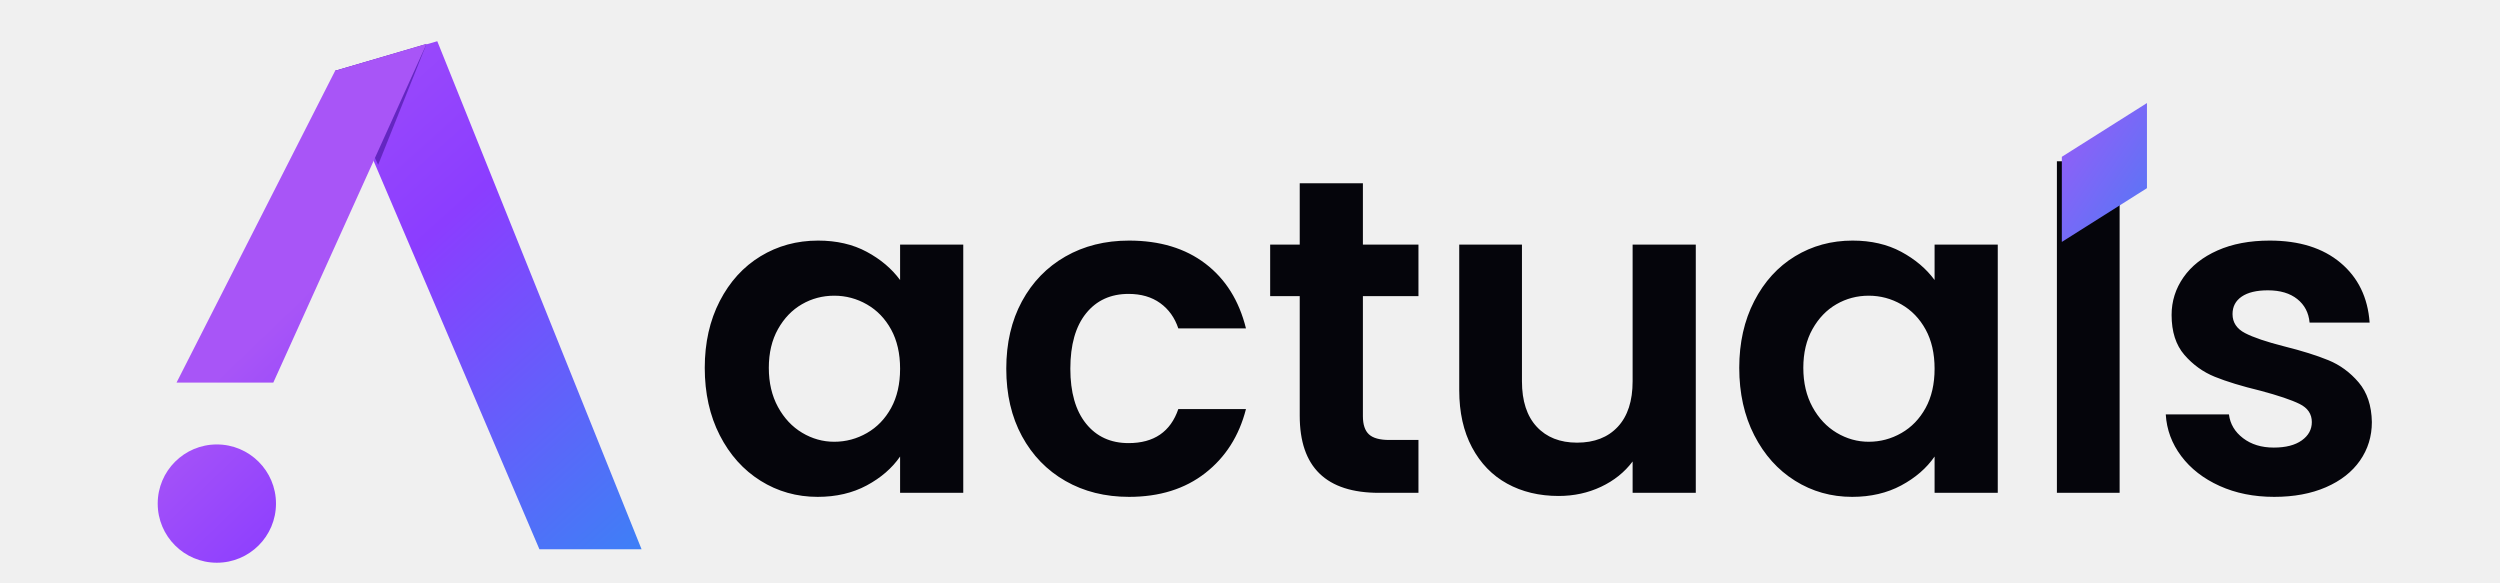
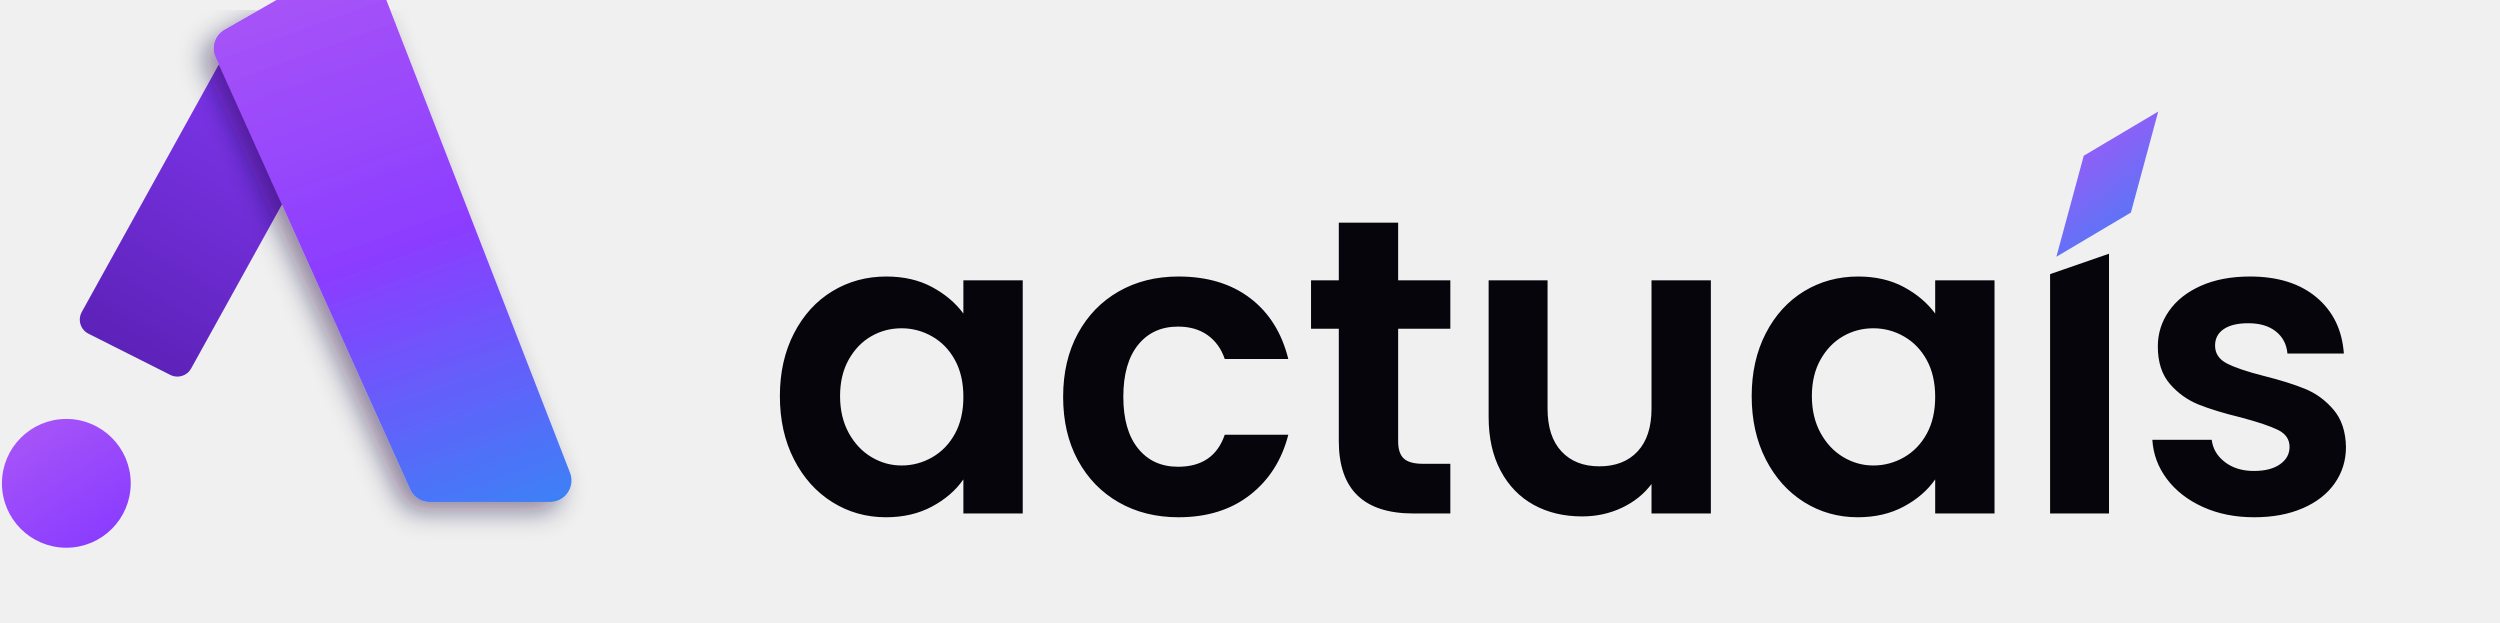
- <svg xmlns="http://www.w3.org/2000/svg" viewBox="-18 -110 558 130">
+ <svg xmlns="http://www.w3.org/2000/svg" viewBox="-24 -122 594 148">
  <defs>
-     <linearGradient id="lllegs" x1="120" y1="60" x2="470" y2="450" gradientUnits="userSpaceOnUse">
+     <linearGradient id="llfront" x1="300" y1="60" x2="440" y2="450" gradientUnits="userSpaceOnUse">
      <stop offset="0" stop-color="#A855F7" />
-       <stop offset="0.45" stop-color="#8B3DFF" />
+       <stop offset="0.5" stop-color="#8B3DFF" />
      <stop offset="1" stop-color="#3B82F6" />
    </linearGradient>
-     <linearGradient id="lldot" x1="104" y1="356" x2="196" y2="452" gradientUnits="userSpaceOnUse">
+     <linearGradient id="llback" x1="290" y1="80" x2="140" y2="340" gradientUnits="userSpaceOnUse">
+       <stop offset="0" stop-color="#8B3DFF" />
+       <stop offset="1" stop-color="#5B21B6" />
+     </linearGradient>
+     <linearGradient id="lldotg" x1="95" y1="375" x2="150" y2="455" gradientUnits="userSpaceOnUse">
      <stop offset="0" stop-color="#A855F7" />
      <stop offset="1" stop-color="#8B3DFF" />
    </linearGradient>
-     <linearGradient id="llring" x1="0" y1="0" x2="512" y2="512" gradientUnits="userSpaceOnUse">
+     <filter id="llfold" x="-40%" y="-40%" width="180%" height="180%">
+       <feDropShadow dx="-7" dy="7" stdDeviation="9" flood-color="#1B0A3C" flood-opacity="0.45" />
+     </filter>
+     <filter id="llsoft" x="-60%" y="-60%" width="220%" height="220%">
+       <feGaussianBlur stdDeviation="20" />
+     </filter>
+     <linearGradient id="llflag" x1="307" y1="-92" x2="331" y2="-60" gradientUnits="userSpaceOnUse">
      <stop offset="0" stop-color="#A855F7" />
      <stop offset="1" stop-color="#3B82F6" />
    </linearGradient>
+     <linearGradient id="llink" x1="0" y1="-80" x2="0" y2="4" gradientUnits="userSpaceOnUse">
+       <stop offset="0" stop-color="#F8FAFC" />
+       <stop offset="1" stop-color="#C9CEDC" />
+     </linearGradient>
+     <mask id="llcut">
+       <rect x="-20" y="-120" width="440" height="160" fill="white" />
+       <path d="M302.6 -56.0 L322.8 -63.0 L322.8 -120 L302.6 -120 Z" fill="black" />
+     </mask>
  </defs>
-   <defs>
-     <linearGradient id="lln2" x1="298" y1="-85" x2="338" y2="-58" gradientUnits="userSpaceOnUse">
-       <stop offset="0" stop-color="#A855F7" />
-       <stop offset="1" stop-color="#3B82F6" />
-     </linearGradient>
-   </defs>
-   <g transform="translate(-14,-120) scale(0.3)">
+   <g transform="translate(-47,-152) scale(0.34)">
    <g>
-       <path d="M236 86 L312 64 L464 442 L388 442 Z" fill="url(#lllegs)" />
-       <path d="M236 86 L304 66 L268 156 Z" fill="#5B21B6" opacity="0.85" />
-       <path d="M236 86 L304 66 L190 318 L118 318 Z" fill="url(#lldot)" />
-       <circle cx="148" cy="408" r="44" fill="url(#lldot)" />
+       <path d="M237.4 125.6 L294.6 154.4 L191.6 340.4 L134.4 311.6 Z" fill="url(#llback)" stroke="url(#llback)" stroke-width="22" stroke-linejoin="round" />
+       <circle cx="114" cy="426" r="42" fill="url(#lldotg)" stroke="url(#lldotg)" stroke-width="6" />
+       <g filter="url(#llfold)">
+         <path d="M232 122 L316 74 L452 424 L368 424 Z" fill="url(#llfront)" stroke="url(#llfront)" stroke-width="30" stroke-linejoin="round" />
+       </g>
    </g>
  </g>
-   <g transform="translate(136,0)">
-     <path d="M28.6 -56.3Q34.8 -56.3 39.45 -53.8Q44.1 -51.3 46.9 -47.5V-55.4H61.0V0.0H46.9V-8.1Q44.2 -4.2 39.45 -1.65Q34.7 0.9 28.5 0.9Q21.5 0.9 15.75 -2.7Q10.0 -6.3 6.65 -12.85Q3.3 -19.4 3.3 -27.9Q3.3 -36.3 6.65 -42.8Q10.0 -49.3 15.75 -52.8Q21.5 -56.3 28.6 -56.3ZM32.2 -44.0Q28.3 -44.0 25.0 -42.1Q21.7 -40.2 19.65 -36.55Q17.6 -32.9 17.6 -27.9Q17.6 -22.9 19.65 -19.15Q21.7 -15.4 25.05 -13.4Q28.4 -11.4 32.2 -11.4Q36.1 -11.4 39.5 -13.35Q42.9 -15.3 44.9 -18.95Q46.9 -22.6 46.9 -27.7Q46.9 -32.8 44.9 -36.45Q42.9 -40.1 39.5 -42.05Q36.1 -44.0 32.2 -44.0Z M98.0 -56.3Q108.3 -56.3 115.05 -51.15Q121.8 -46.0 124.1 -36.7H109.0Q107.8 -40.3 104.95 -42.35Q102.1 -44.4 97.9 -44.4Q91.9 -44.4 88.4 -40.05Q84.9 -35.7 84.9 -27.7Q84.9 -19.8 88.4 -15.45Q91.9 -11.1 97.9 -11.1Q106.4 -11.1 109.0 -18.7H124.1Q121.8 -9.7 115.0 -4.4Q108.2 0.9 98.0 0.9Q90.0 0.9 83.8 -2.65Q77.6 -6.2 74.1 -12.65Q70.6 -19.1 70.6 -27.7Q70.6 -36.3 74.1 -42.75Q77.6 -49.2 83.8 -52.75Q90.0 -56.3 98.0 -56.3Z M150.2 -43.9V-17.1Q150.2 -14.3 151.55 -13.05Q152.9 -11.8 156.1 -11.8H162.6V0.0H153.8Q136.1 0.0 136.1 -17.2V-43.9H129.5V-55.4H136.1V-69.1H150.2V-55.4H162.6V-43.9Z M224.5 -55.4V0.0H210.4V-7.0Q207.7 -3.4 203.35 -1.35Q199.0 0.7 193.9 0.7Q187.4 0.7 182.4 -2.05Q177.4 -4.8 174.55 -10.15Q171.7 -15.5 171.7 -22.9V-55.4H185.7V-24.9Q185.7 -18.3 189.0 -14.75Q192.3 -11.2 198.0 -11.2Q203.8 -11.2 207.1 -14.75Q210.4 -18.3 210.4 -24.9V-55.4Z M259.5 -56.3Q265.7 -56.3 270.35 -53.8Q275 -51.3 277.8 -47.5V-55.4H291.9V0.0H277.8V-8.1Q275.1 -4.2 270.35 -1.65Q265.6 0.9 259.4 0.9Q252.4 0.9 246.65 -2.7Q240.9 -6.3 237.55 -12.85Q234.2 -19.4 234.2 -27.9Q234.2 -36.3 237.55 -42.8Q240.9 -49.3 246.65 -52.8Q252.4 -56.3 259.5 -56.3ZM263.1 -44.0Q259.2 -44.0 255.9 -42.1Q252.6 -40.2 250.55 -36.55Q248.5 -32.9 248.5 -27.9Q248.5 -22.9 250.55 -19.15Q252.6 -15.4 255.95 -13.4Q259.3 -11.4 263.1 -11.4Q267 -11.4 270.4 -13.35Q273.8 -15.3 275.8 -18.95Q277.8 -22.6 277.8 -27.7Q277.8 -32.8 275.8 -36.45Q273.8 -40.1 270.4 -42.05Q267 -44.0 263.1 -44.0Z M319.1 -74.0V0.0H305.1V-74.0Z M329.4 -17.5H343.5Q343.9 -14.3 346.65 -12.2Q349.4 -10.1 353.5 -10.1Q357.5 -10.1 359.75 -11.7Q362 -13.3 362 -15.8Q362 -18.5 359.25 -19.85Q356.5 -21.2 350.5 -22.8Q344.3 -24.3 340.35 -25.9Q336.4 -27.5 333.55 -30.8Q330.7 -34.1 330.7 -39.7Q330.7 -44.3 333.35 -48.1Q336 -51.9 340.95 -54.1Q345.9 -56.3 352.6 -56.3Q362.5 -56.3 368.4 -51.35Q374.3 -46.4 374.9 -38.0H361.5Q361.2 -41.3 358.75 -43.25Q356.3 -45.2 352.2 -45.2Q348.4 -45.2 346.35 -43.8Q344.3 -42.4 344.3 -39.9Q344.3 -37.1 347.1 -35.65Q349.9 -34.2 355.8 -32.7Q361.8 -31.2 365.7 -29.6Q369.6 -28.0 372.45 -24.65Q375.3 -21.3 375.4 -15.8Q375.4 -11.0 372.75 -7.2Q370.1 -3.4 365.15 -1.25Q360.2 0.9 353.6 0.9Q346.8 0.9 341.4 -1.55Q336 -4.0 332.85 -8.2Q329.7 -12.4 329.4 -17.5Z" fill="#05050B" />
-     <path d="M306.2 -56 L306.2 -75 L325.2 -87 L325.2 -68 Z" fill="url(#lln2)" />
+   <g transform="translate(158,0)">
+     <path d="M28.6 -56.3Q34.8 -56.3 39.45 -53.8Q44.1 -51.3 46.9 -47.5V-55.4H61.0V0.0H46.9V-8.1Q44.2 -4.2 39.45 -1.65Q34.7 0.9 28.5 0.9Q21.5 0.9 15.75 -2.7Q10.0 -6.3 6.65 -12.85Q3.3 -19.4 3.3 -27.9Q3.3 -36.3 6.65 -42.8Q10.0 -49.3 15.75 -52.8Q21.5 -56.3 28.6 -56.3ZM32.2 -44.0Q28.3 -44.0 25.0 -42.1Q21.7 -40.2 19.65 -36.55Q17.6 -32.9 17.6 -27.9Q17.6 -22.9 19.65 -19.15Q21.7 -15.4 25.05 -13.4Q28.4 -11.4 32.2 -11.4Q36.1 -11.4 39.5 -13.35Q42.9 -15.3 44.9 -18.95Q46.9 -22.6 46.9 -27.7Q46.9 -32.8 44.9 -36.45Q42.9 -40.1 39.5 -42.05Q36.1 -44.0 32.2 -44.0Z M98.0 -56.3Q108.3 -56.3 115.05 -51.15Q121.8 -46.0 124.1 -36.7H109.0Q107.8 -40.3 104.95 -42.35Q102.1 -44.4 97.9 -44.4Q91.9 -44.4 88.4 -40.05Q84.9 -35.7 84.9 -27.7Q84.9 -19.8 88.4 -15.45Q91.9 -11.1 97.9 -11.1Q106.4 -11.1 109.0 -18.7H124.1Q121.8 -9.7 115.0 -4.4Q108.2 0.9 98.0 0.9Q90.0 0.9 83.8 -2.65Q77.6 -6.2 74.1 -12.65Q70.6 -19.1 70.6 -27.7Q70.6 -36.3 74.1 -42.75Q77.6 -49.2 83.8 -52.75Q90.0 -56.3 98.0 -56.3Z M150.2 -43.9V-17.1Q150.2 -14.3 151.55 -13.05Q152.9 -11.8 156.1 -11.8H162.6V0.0H153.8Q136.1 0.0 136.1 -17.2V-43.9H129.5V-55.4H136.1V-69.1H150.2V-55.4H162.6V-43.9Z M224.5 -55.4V0.0H210.4V-7.0Q207.7 -3.4 203.35 -1.35Q199.0 0.7 193.9 0.7Q187.4 0.7 182.4 -2.05Q177.4 -4.8 174.55 -10.15Q171.7 -15.5 171.7 -22.9V-55.4H185.7V-24.9Q185.7 -18.3 189.0 -14.75Q192.3 -11.2 198.0 -11.2Q203.8 -11.2 207.1 -14.75Q210.4 -18.3 210.4 -24.9V-55.4Z M259.5 -56.3Q265.7 -56.3 270.35 -53.8Q275 -51.3 277.8 -47.5V-55.4H291.9V0.0H277.8V-8.1Q275.1 -4.2 270.35 -1.65Q265.6 0.9 259.4 0.9Q252.4 0.9 246.65 -2.7Q240.9 -6.3 237.55 -12.85Q234.2 -19.4 234.2 -27.9Q234.2 -36.3 237.55 -42.8Q240.9 -49.3 246.65 -52.8Q252.4 -56.3 259.5 -56.3ZM263.1 -44.0Q259.2 -44.0 255.9 -42.1Q252.6 -40.2 250.55 -36.55Q248.5 -32.9 248.5 -27.9Q248.5 -22.9 250.55 -19.15Q252.6 -15.4 255.95 -13.4Q259.3 -11.4 263.1 -11.4Q267 -11.4 270.4 -13.35Q273.8 -15.3 275.8 -18.95Q277.8 -22.6 277.8 -27.7Q277.8 -32.8 275.8 -36.45Q273.8 -40.1 270.4 -42.05Q267 -44.0 263.1 -44.0Z M319.1 -74.0V0.0H305.1V-74.0Z M329.4 -17.5H343.5Q343.9 -14.3 346.65 -12.2Q349.4 -10.1 353.5 -10.1Q357.5 -10.1 359.75 -11.7Q362 -13.3 362 -15.8Q362 -18.5 359.25 -19.85Q356.5 -21.2 350.5 -22.8Q344.3 -24.3 340.35 -25.9Q336.4 -27.5 333.55 -30.8Q330.7 -34.1 330.7 -39.7Q330.7 -44.3 333.35 -48.1Q336 -51.9 340.95 -54.1Q345.9 -56.3 352.6 -56.3Q362.5 -56.3 368.4 -51.35Q374.3 -46.4 374.9 -38.0H361.5Q361.2 -41.3 358.75 -43.25Q356.3 -45.2 352.2 -45.2Q348.4 -45.2 346.35 -43.8Q344.3 -42.4 344.3 -39.9Q344.3 -37.1 347.1 -35.65Q349.9 -34.2 355.8 -32.7Q361.8 -31.2 365.7 -29.6Q369.6 -28.0 372.45 -24.65Q375.3 -21.3 375.4 -15.8Q375.4 -11.0 372.75 -7.2Q370.1 -3.4 365.15 -1.25Q360.2 0.9 353.6 0.9Q346.8 0.9 341.4 -1.55Q336 -4.0 332.85 -8.2Q329.7 -12.4 329.4 -17.5Z" fill="#05050B" mask="url(#llcut)" />
+     <path d="M306.6 -61.0 L324.3 -71.5 L330.8 -95.5 L313.1 -85.0 Z" fill="url(#llflag)" />
  </g>
</svg>
